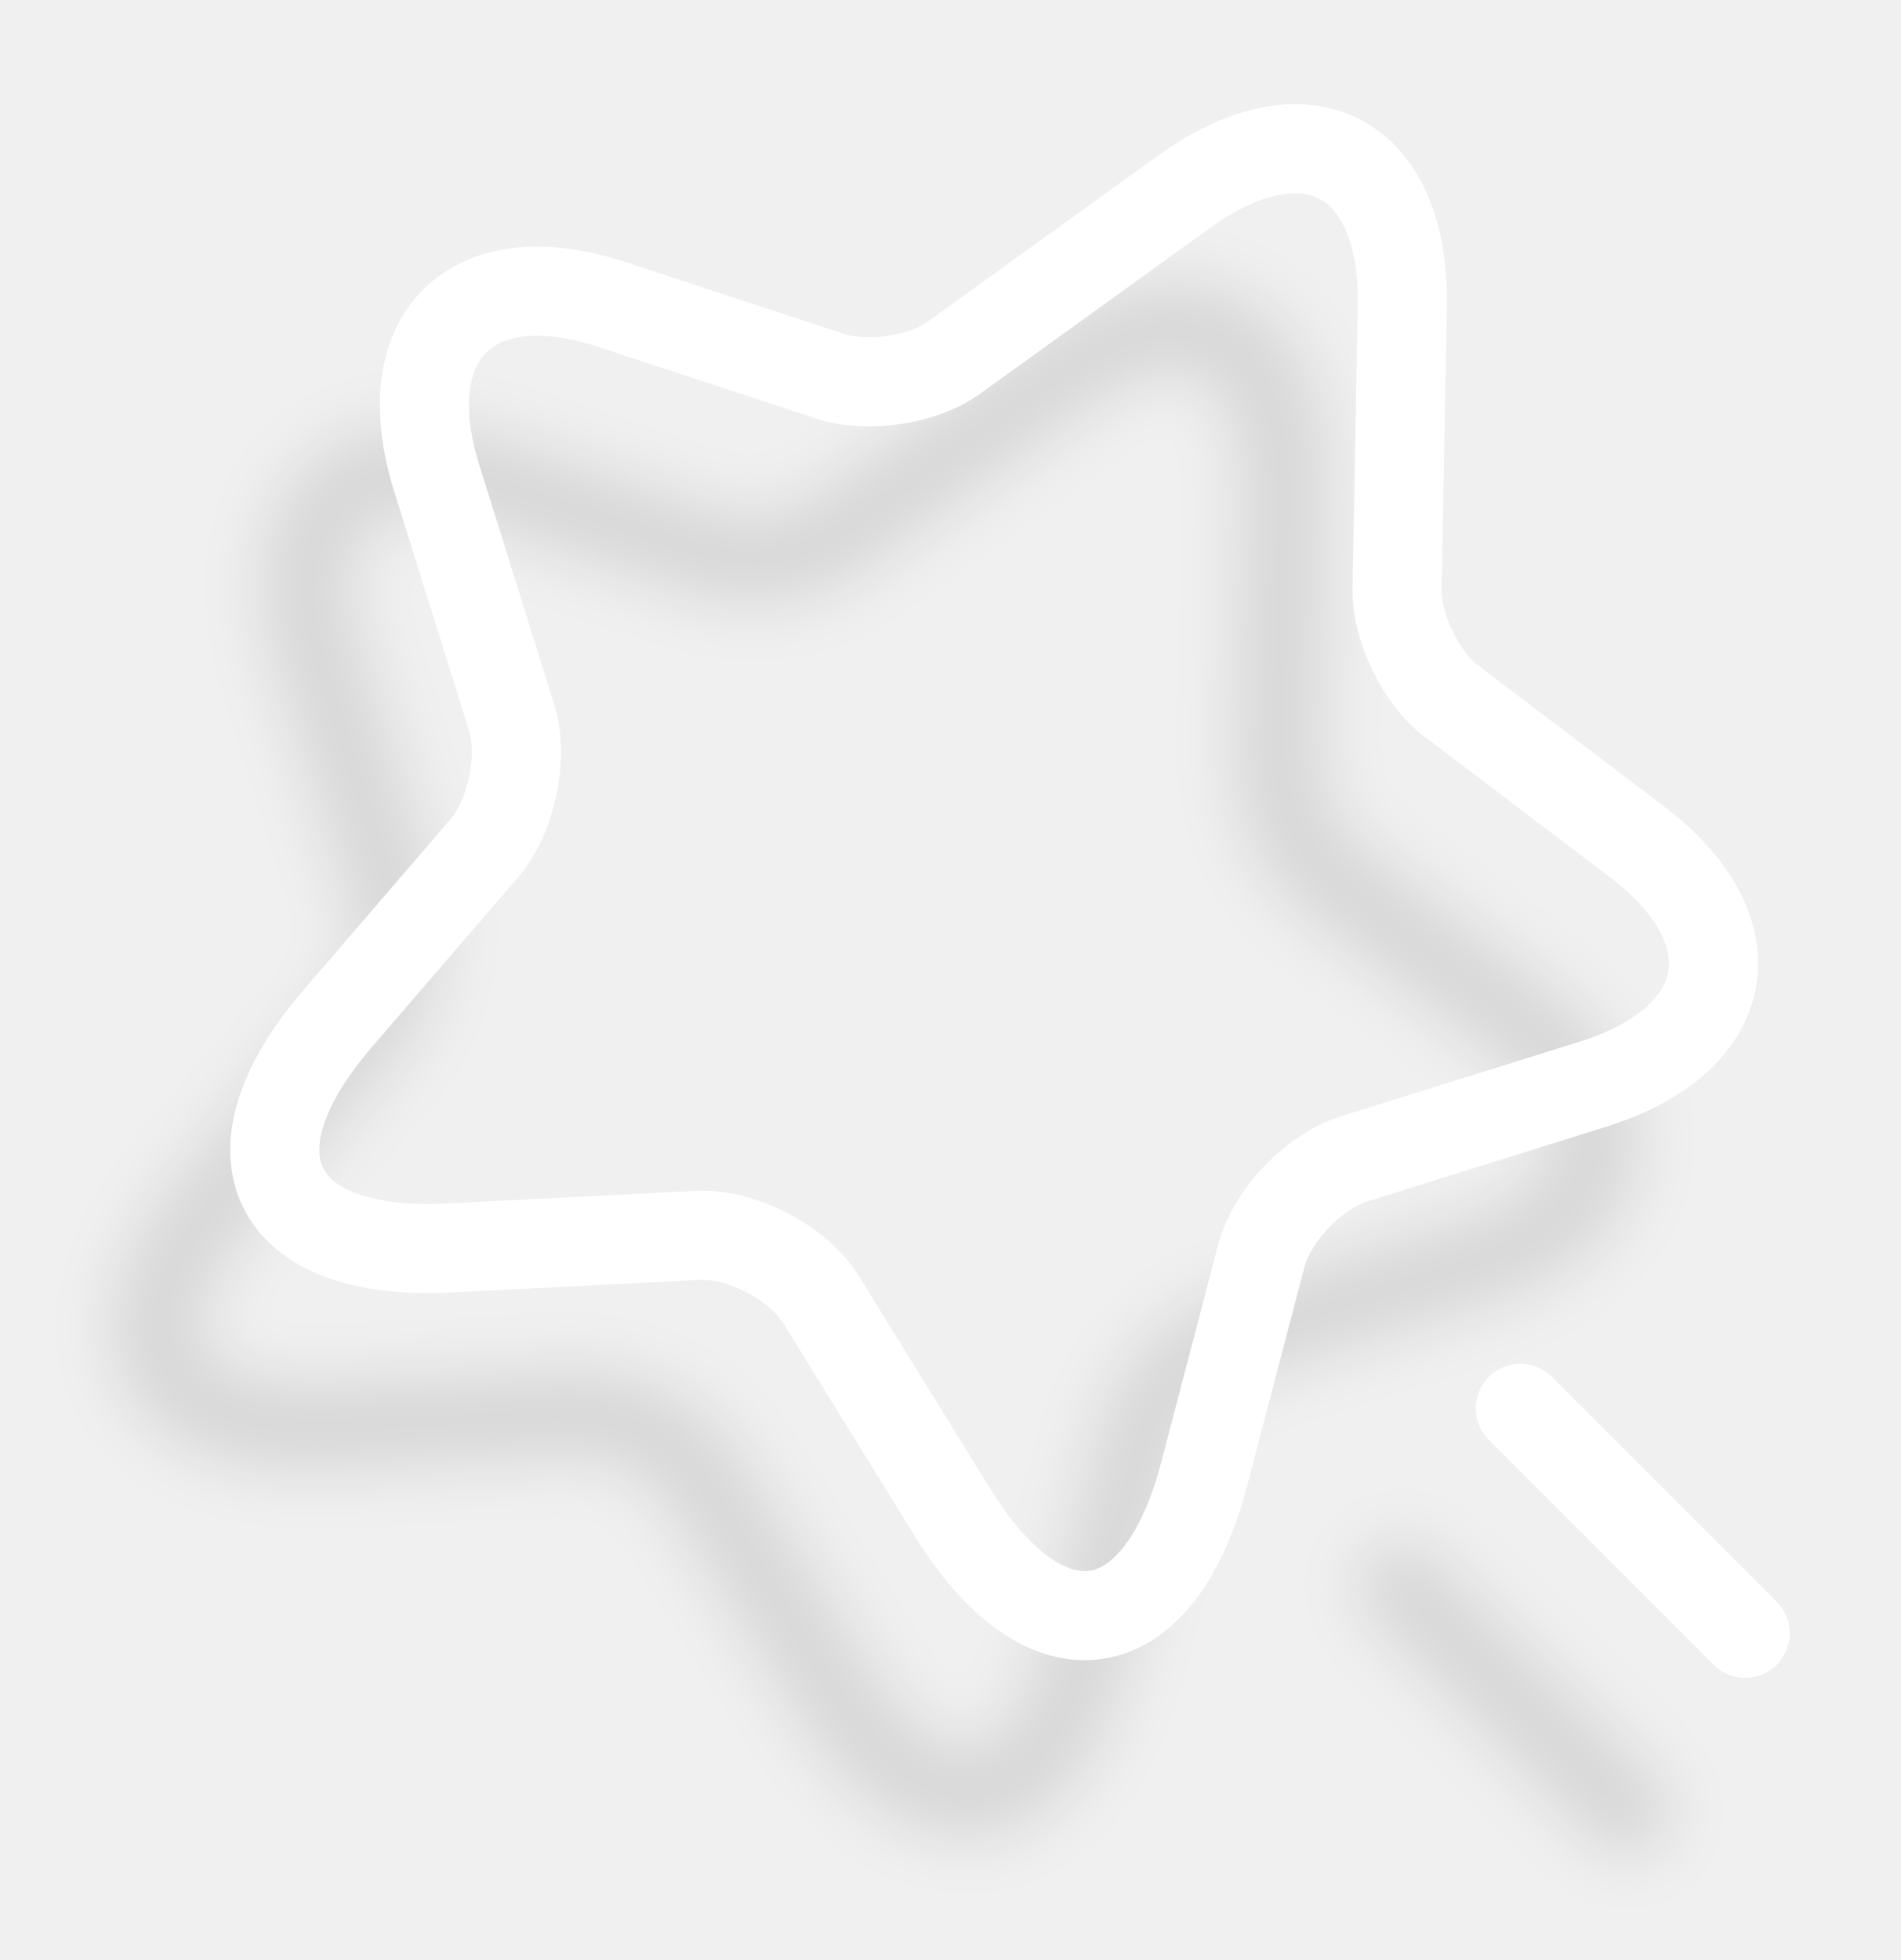
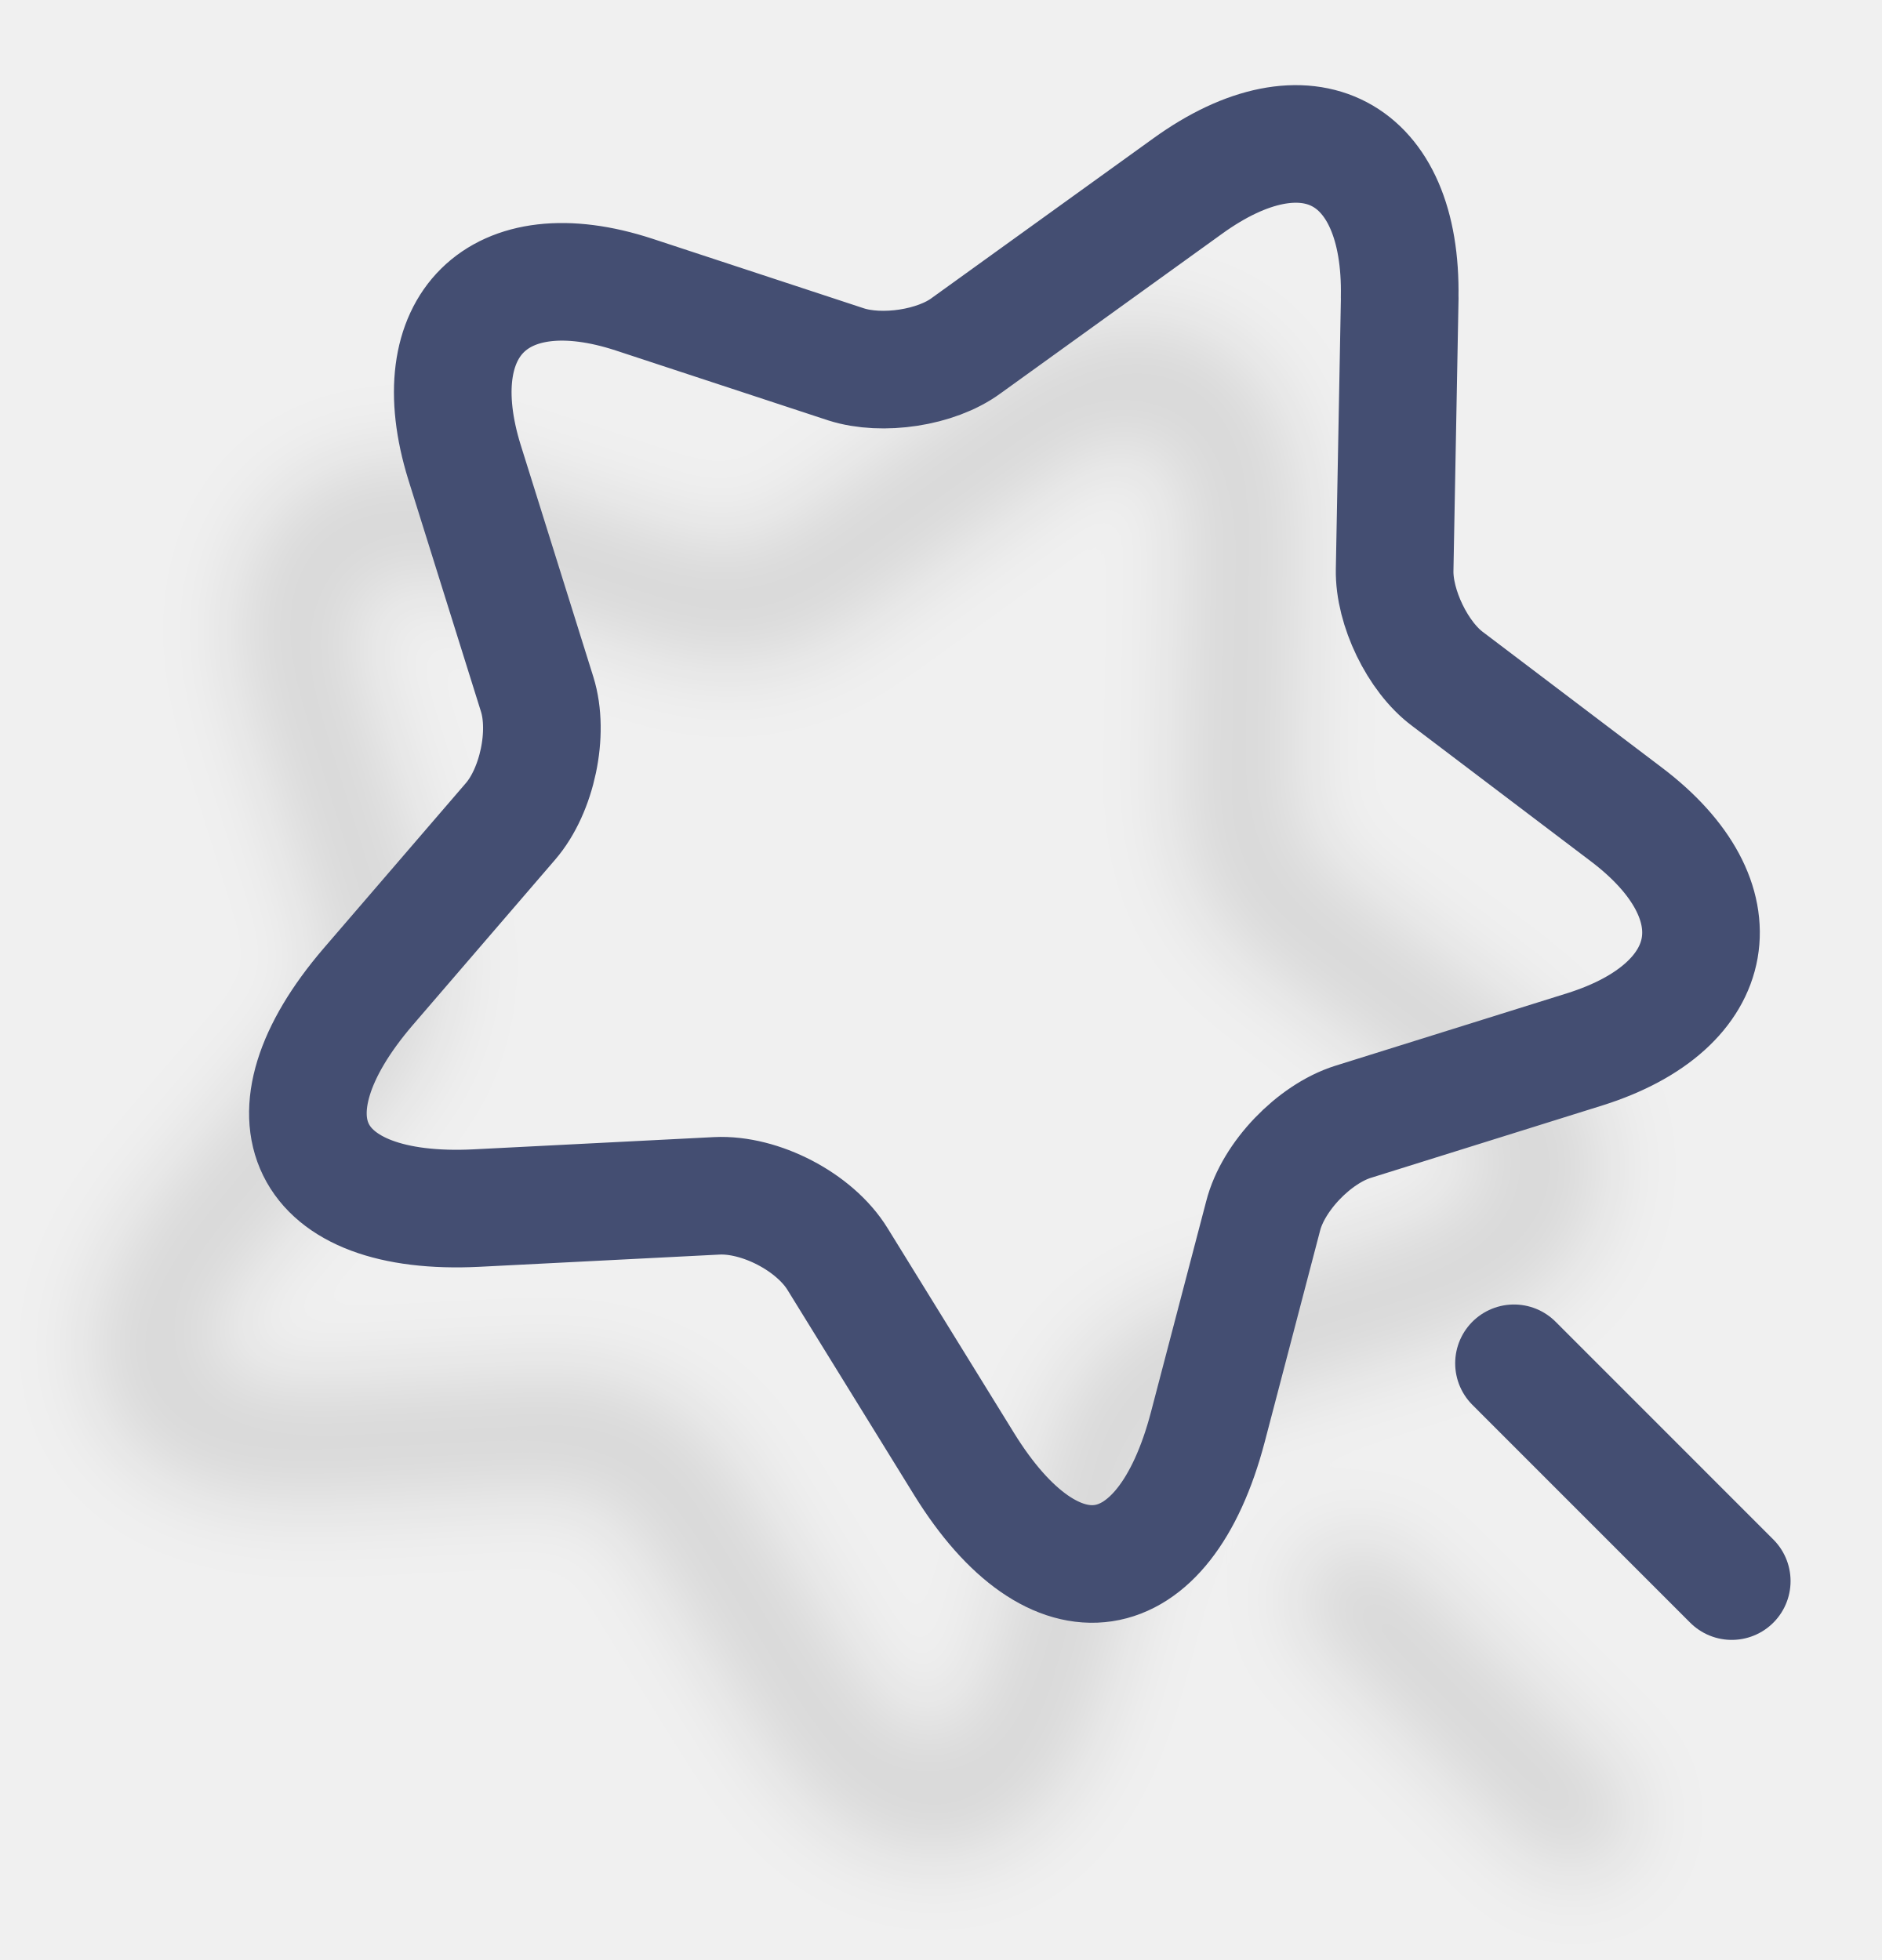
- <svg xmlns="http://www.w3.org/2000/svg" width="32" height="33" viewBox="0 0 32 33" fill="none">
-   <g filter="url(#xewtg51j4a)" stroke="#fff" stroke-width="1.5" stroke-linecap="round" stroke-linejoin="round">
-     <path d="m23.613 5.175-.088 4.737c-.012.65.4 1.513.925 1.9l3.1 2.35c1.988 1.5 1.662 3.338-.713 4.088L22.8 19.512c-.675.213-1.387.95-1.563 1.638l-.962 3.675c-.762 2.9-2.662 3.188-4.237.637l-2.2-3.562c-.4-.65-1.35-1.137-2.1-1.1l-4.175.212c-2.988.15-3.838-1.575-1.888-3.85l2.475-2.874c.463-.538.675-1.538.463-2.213L7.35 8.038c-.737-2.376.588-3.688 2.95-2.913l3.688 1.213c.625.2 1.562.062 2.087-.325l3.85-2.775c2.075-1.5 3.738-.625 3.688 1.937zM29.387 27.5 25.6 23.712" />
+ <svg xmlns="http://www.w3.org/2000/svg" width="24" height="25" viewBox="0 0 24 25" fill="none">
+   <g filter="url(#94k0e4ohma)" stroke="#444E72" stroke-width="1.5" stroke-linecap="round" stroke-linejoin="round">
+     <path d="m17.85 3.795-.065 3.474c-.01.477.293 1.11.678 1.394l2.274 1.723c1.457 1.1 1.219 2.447-.523 2.997l-2.96.926c-.496.156-1.018.697-1.146 1.201l-.706 2.695c-.56 2.127-1.953 2.338-3.108.468l-1.613-2.613c-.293-.477-.99-.834-1.54-.807l-3.062.156c-2.19.11-2.814-1.155-1.384-2.823l1.815-2.109c.34-.394.495-1.127.34-1.622l-.927-2.96c-.54-1.742.431-2.705 2.164-2.137l2.704.89c.458.146 1.146.045 1.53-.239l2.824-2.035c1.522-1.1 2.74-.458 2.704 1.421zM22.084 20.167l-2.777-2.778" />
  </g>
  <defs>
-     <filter id="xewtg51j4a" x="-1" y="0" width="33" height="34" filterUnits="userSpaceOnUse" color-interpolation-filters="sRGB">
+     <filter id="94k0e4ohma" x="-1" y="0" width="25" height="26" filterUnits="userSpaceOnUse" color-interpolation-filters="sRGB">
      <feFlood flood-opacity="0" result="BackgroundImageFix" />
      <feColorMatrix in="SourceAlpha" values="0 0 0 0 0 0 0 0 0 0 0 0 0 0 0 0 0 0 127 0" result="hardAlpha" />
      <feOffset dx="-2" dy="3" />
      <feGaussianBlur stdDeviation=".5" />
      <feColorMatrix values="0 0 0 0 0 0 0 0 0 0 0 0 0 0 0 0 0 0 0.1 0" />
-       <feBlend in2="BackgroundImageFix" result="effect1_dropShadow_9112_21181" />
-       <feBlend in="SourceGraphic" in2="effect1_dropShadow_9112_21181" result="shape" />
+       <feBlend in2="BackgroundImageFix" result="effect1_dropShadow_9112_12285" />
+       <feBlend in="SourceGraphic" in2="effect1_dropShadow_9112_12285" result="shape" />
    </filter>
  </defs>
</svg>
